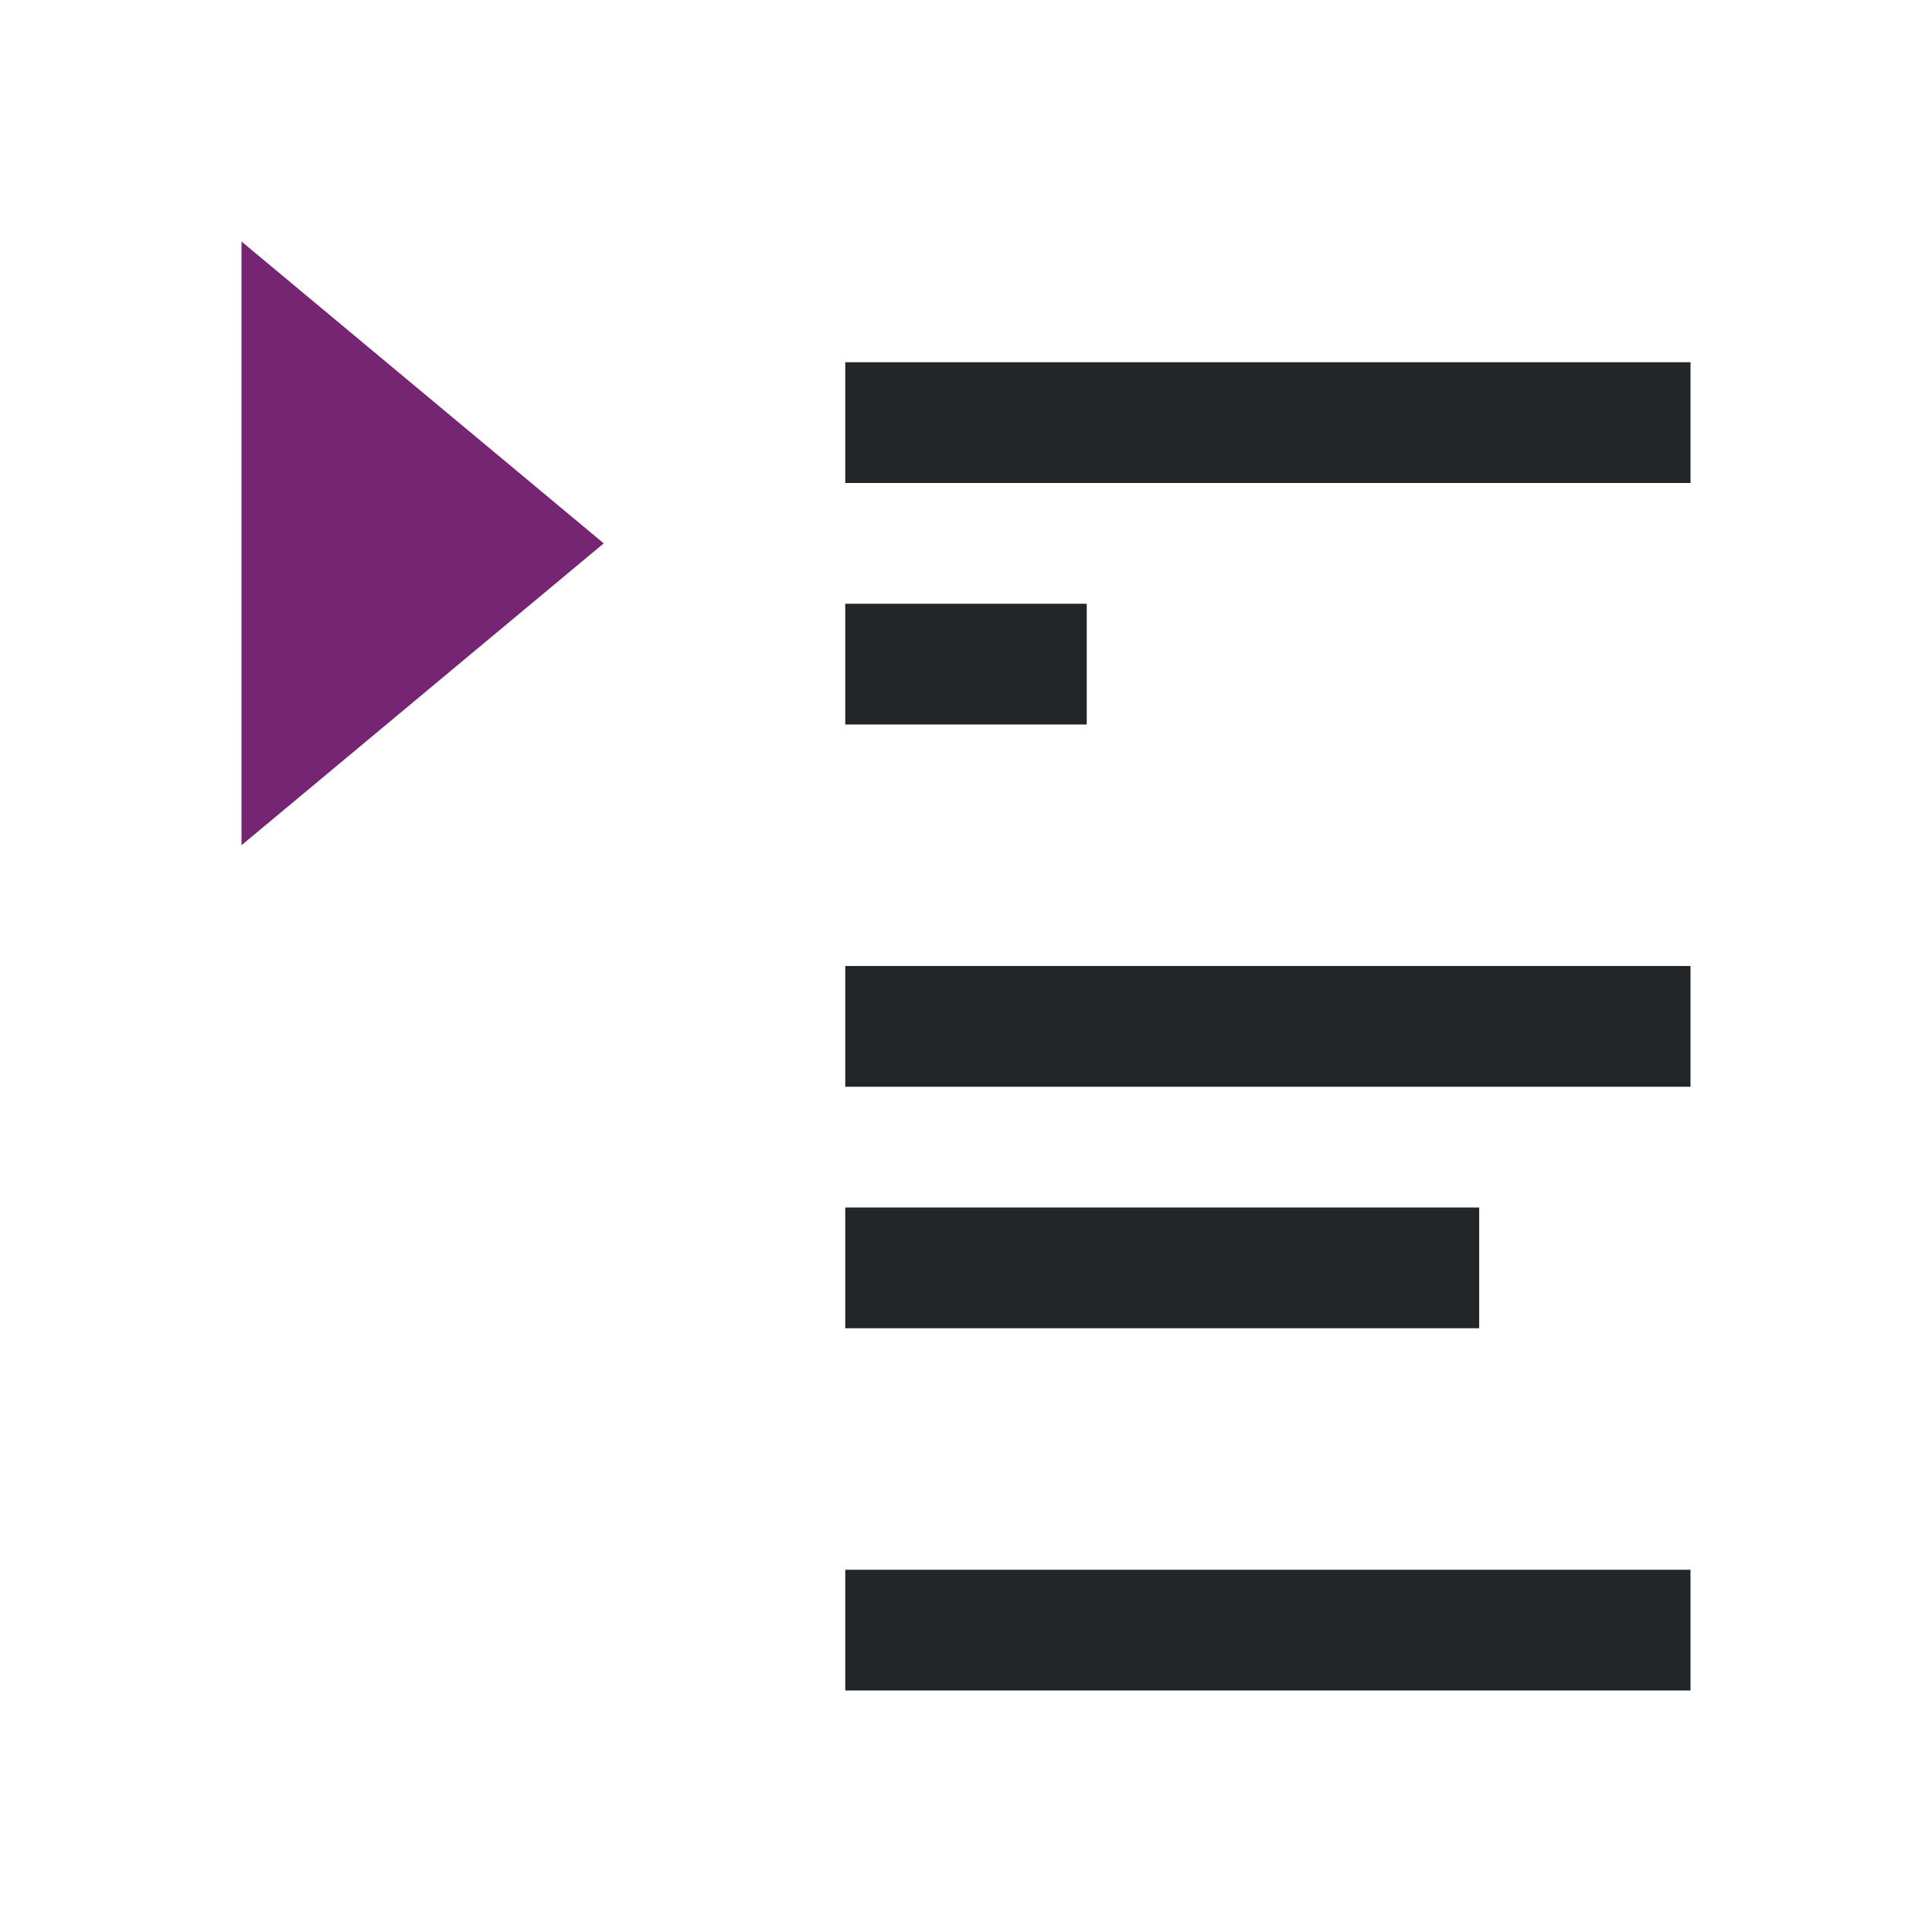
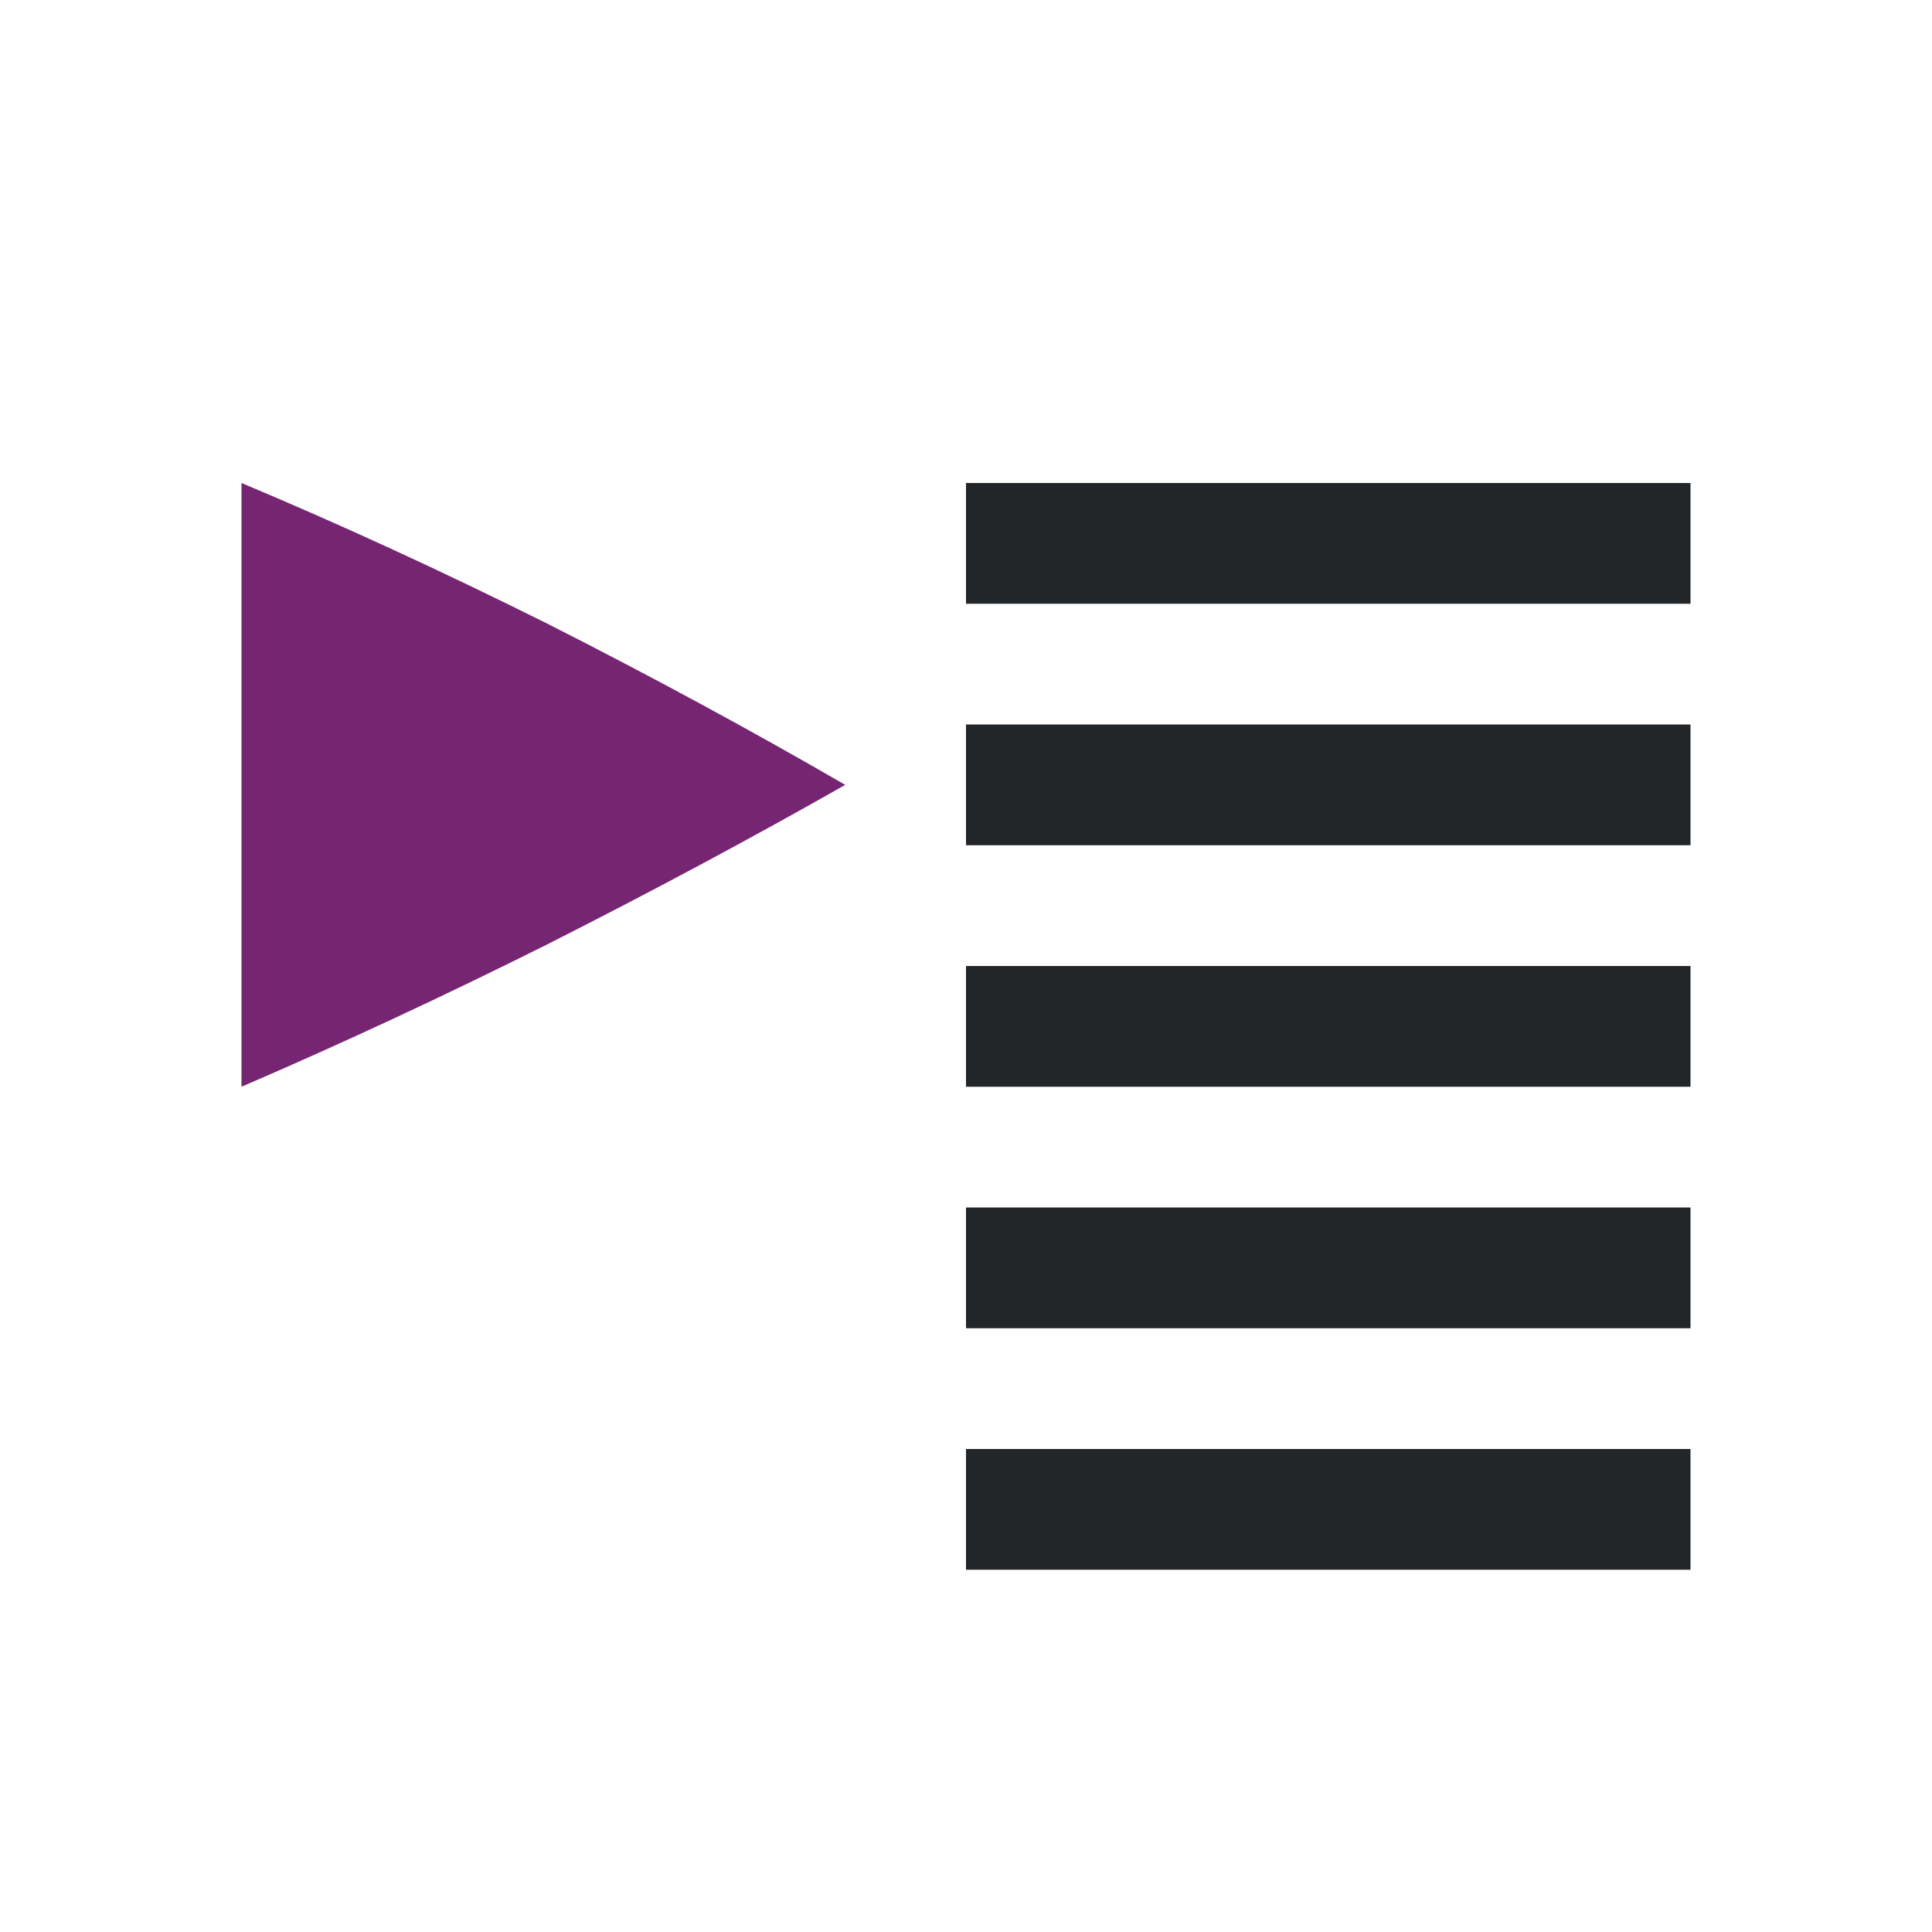
- <svg xmlns="http://www.w3.org/2000/svg" viewBox="0 0 16 16">
-   <path d="m7 3v1h7v-1zm0 2v1h2v-1zm0 3v1h7v-1zm0 2v1h5.25v-1zm0 3v1h7v-1z" fill="#232629" />
-   <path d="m2 2v5l3-2.5z" fill="#762572" />
+ <svg xmlns="http://www.w3.org/2000/svg" viewBox="0 0 16 16" version="1.1" id="svg6">
+   <defs id="defs10" />
+   <rect id="rect2" overflow="visible" y="4" x="8" width="6" style="color:#bebebe;overflow:visible;fill:#232629;fill-opacity:1;stroke-width:0.707;marker:none" height="1" />
+   <rect id="rect4" overflow="visible" y="6" x="8" width="6" style="color:#bebebe;overflow:visible;fill:#232629;fill-opacity:1;stroke-width:0.866;marker:none" height="1" />
+   <rect id="rect6" overflow="visible" y="10" x="8" width="6" style="color:#bebebe;overflow:visible;fill:#232629;fill-opacity:1;stroke-width:0.866;marker:none" height="1" />
+   <rect id="rect8" overflow="visible" y="12" x="8" width="6" style="color:#bebebe;overflow:visible;fill:#232629;fill-opacity:1;stroke-width:0.707;marker:none" height="1" />
+   <rect id="rect10" overflow="visible" y="8" x="8" width="6" style="color:#bebebe;overflow:visible;fill:#232629;fill-opacity:1;stroke-width:0.655;marker:none" height="1" />
+   <path id="path12" overflow="visible" style="color:#000000;overflow:visible;fill:#762572;fill-opacity:1;stroke-width:1.045;marker:none" d="m 2,9 v -5 c 0.83,0.348 1.675,0.737 2.535,1.166 0.851,0.431 1.674,0.876 2.465,1.334 -0.791,0.449 -1.614,0.889 -2.466,1.32 -0.86,0.43 -1.705,0.823 -2.534,1.18 z" />
</svg>
